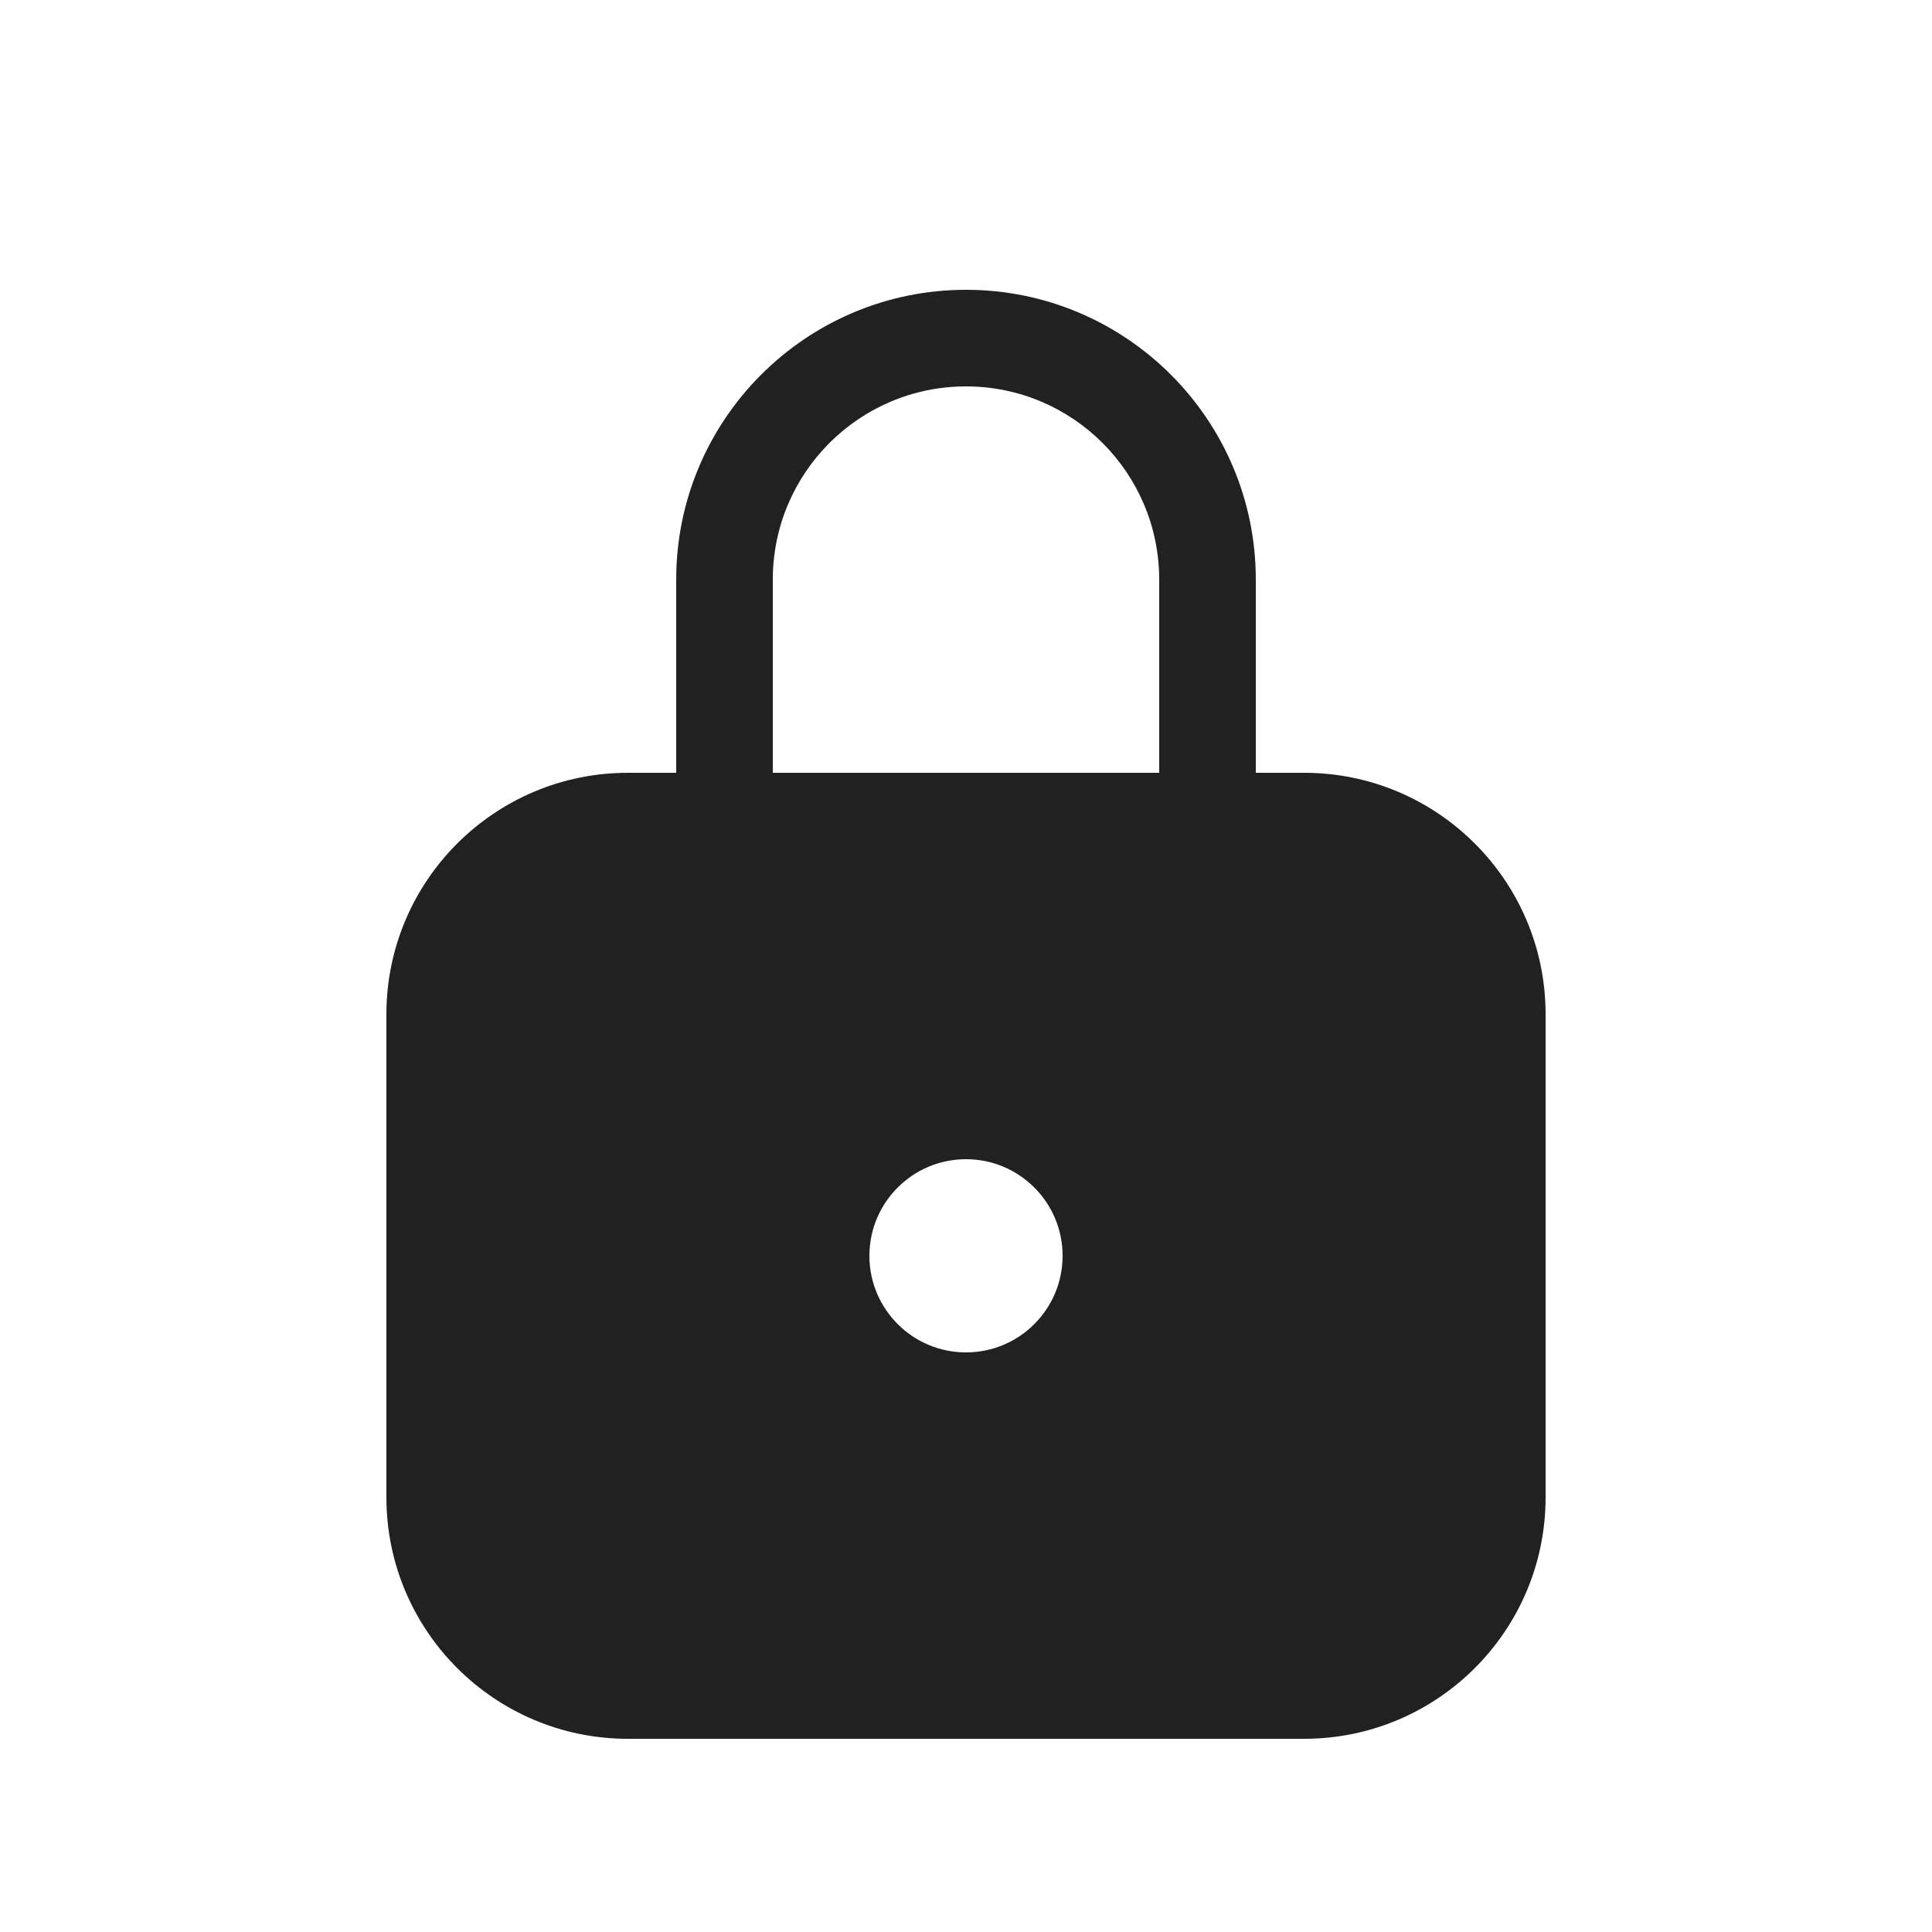
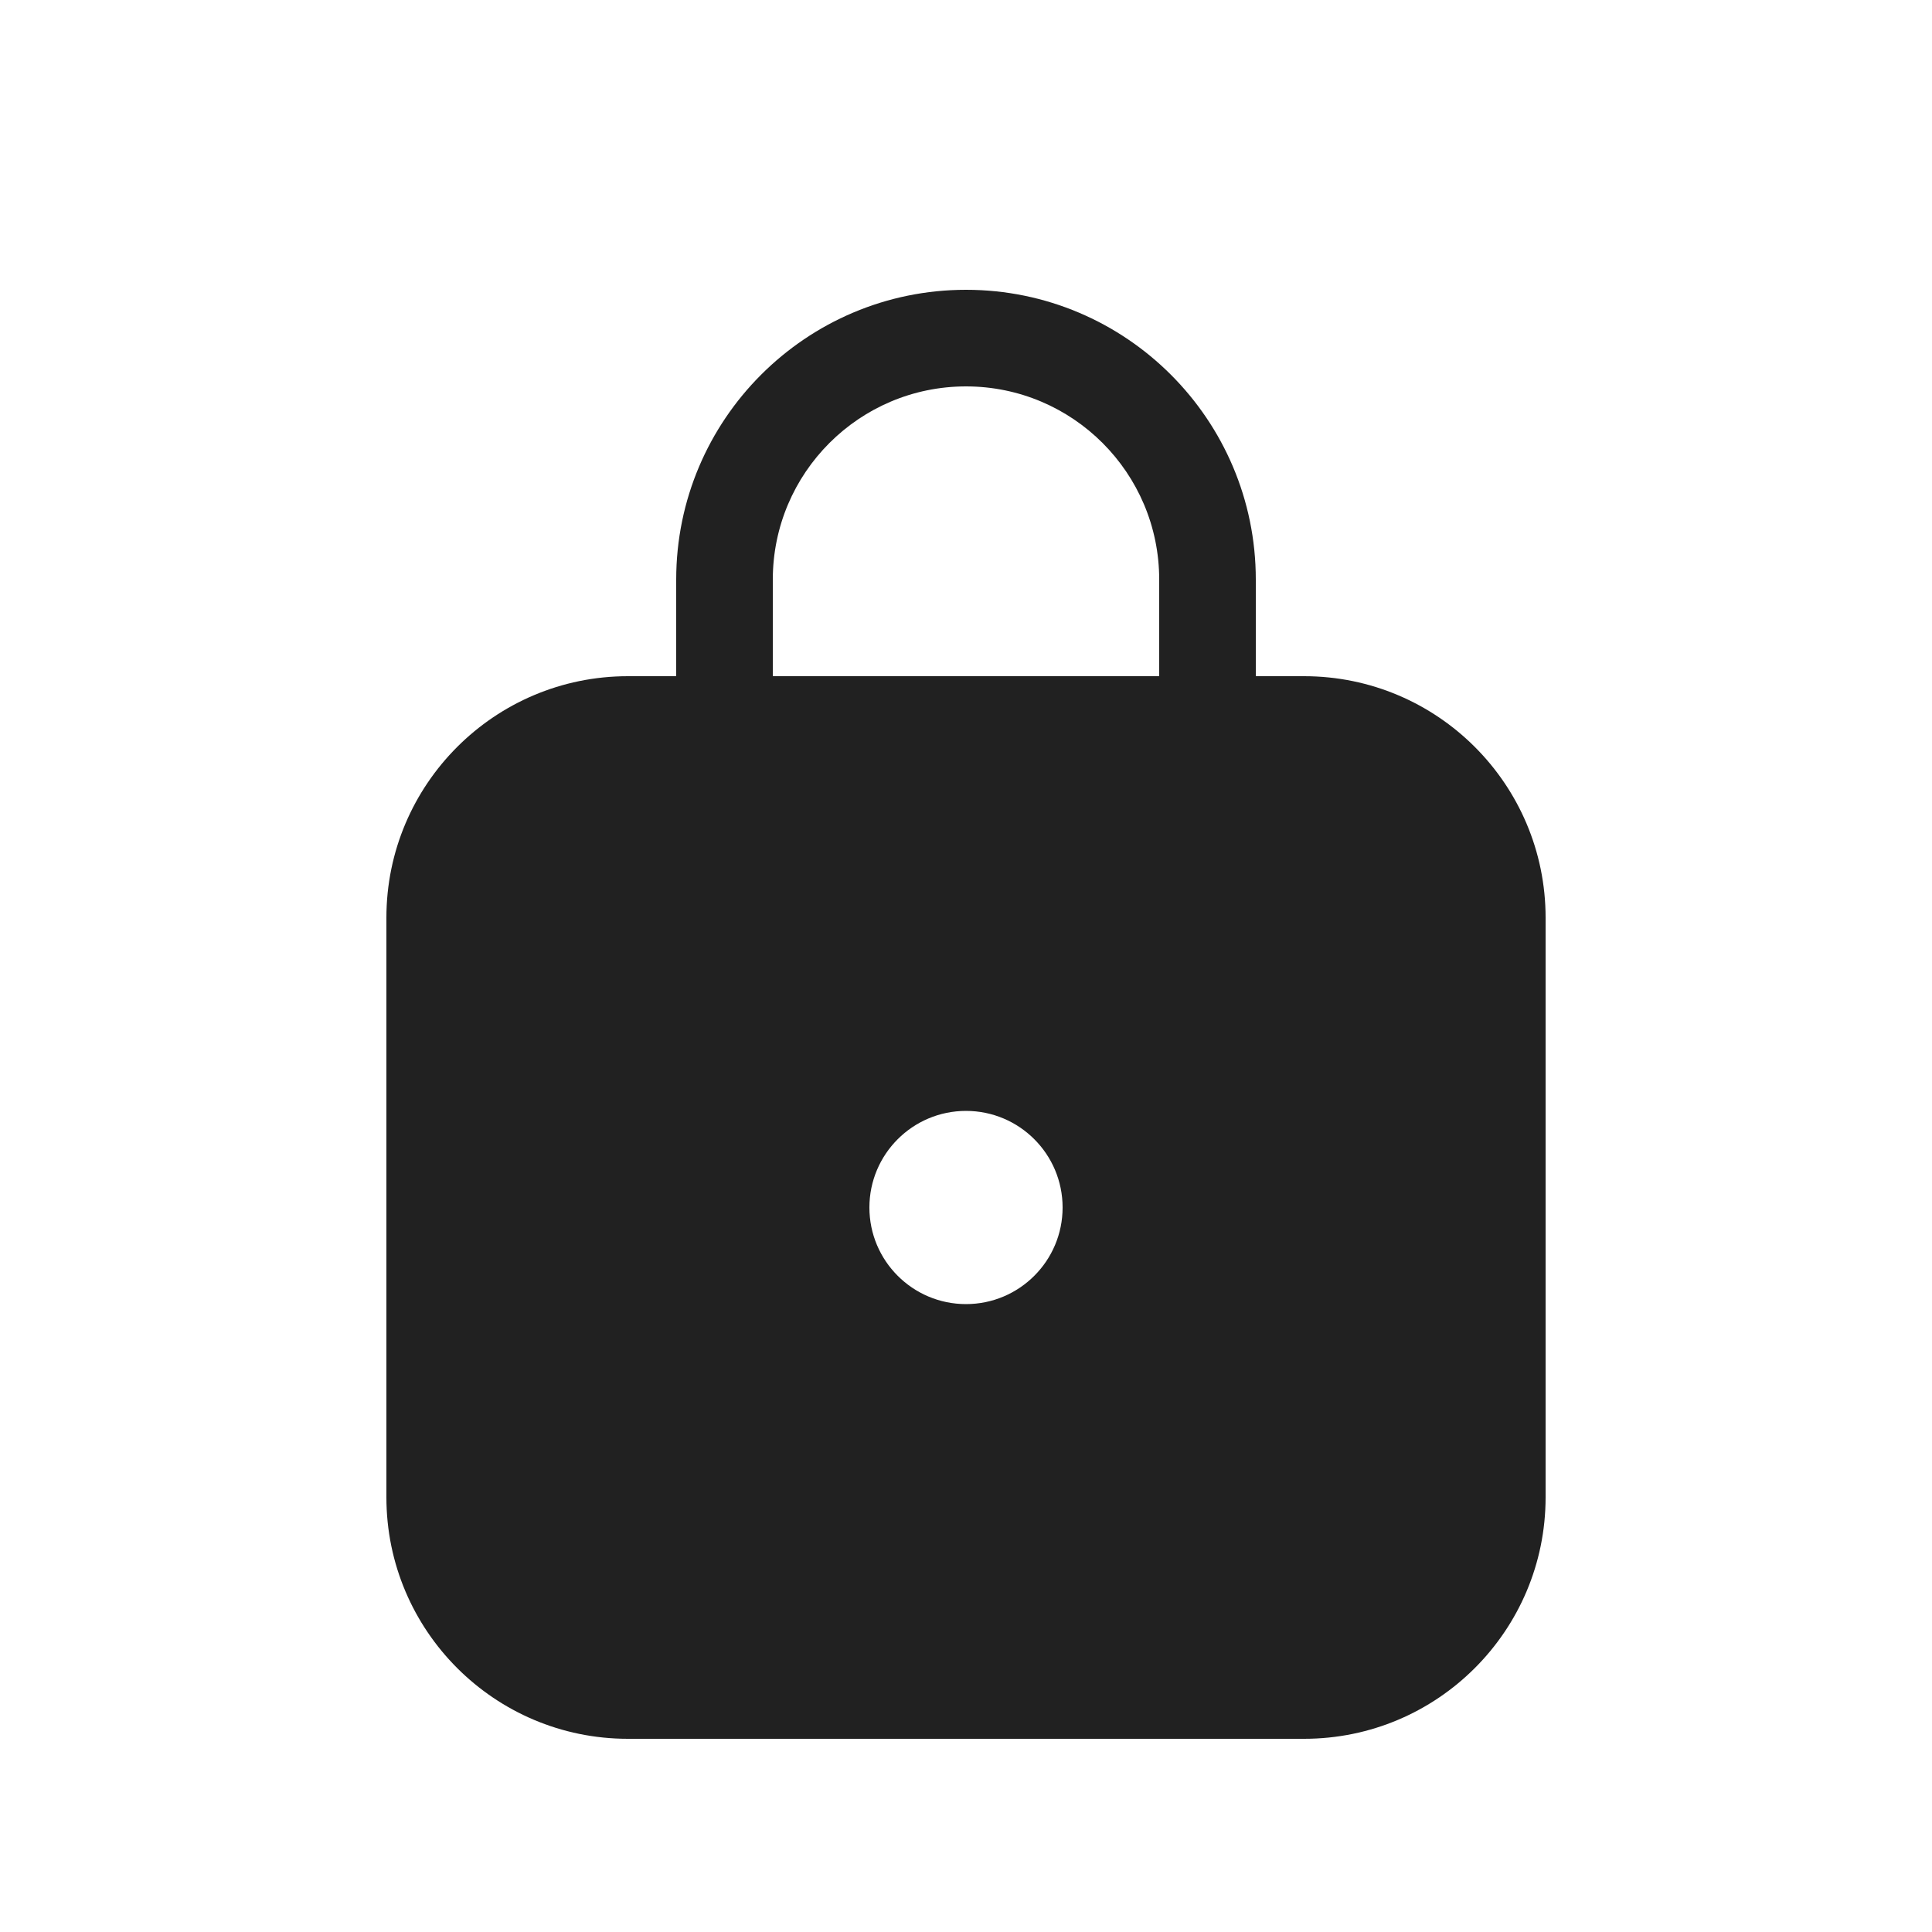
<svg xmlns="http://www.w3.org/2000/svg" width="20" height="20" viewBox="0 0 20 20" fill="none">
-   <path d="M13,8h0.5c1.38,0 2.5,1.12 2.5,2.5v5c0,1.38 -1.12,2.5 -2.5,2.5h-7c-1.38,0 -2.5,-1.12 -2.5,-2.5v-5c0,-1.38 1.12,-2.5 2.5,-2.5h0.5v-2c0,-1.656 1.344,-3 3,-3c1.656,0 3,1.344 3,3zM12,8v-2c0,-1.104 -0.896,-2 -2,-2c-1.104,0 -2,0.896 -2,2v2zM9,13c0,0.552 0.448,1 1,1c0.552,0 1,-0.448 1,-1c0,-0.552 -0.448,-1 -1,-1c-0.552,0 -1,0.448 -1,1z" fill="#212121" />
+   <path d="M13,7h0.5c1.38,0 2.5,1.12 2.5,2.5v6c0,1.38 -1.12,2.5 -2.5,2.5h-7c-1.38,0 -2.5,-1.12 -2.5,-2.5v-6c0,-1.38 1.12,-2.5 2.5,-2.5h0.5v-1c0,-1.656 1.344,-3 3,-3c1.656,0 3,1.344 3,3zM12,7v-1c0,-1.104 -0.896,-2 -2,-2c-1.104,0 -2,0.896 -2,2v1zM9,12.5c0,0.552 0.448,1 1,1c0.552,0 1,-0.448 1,-1c0,-0.552 -0.448,-1 -1,-1c-0.552,0 -1,0.448 -1,1z" fill="#212121" />
</svg>
